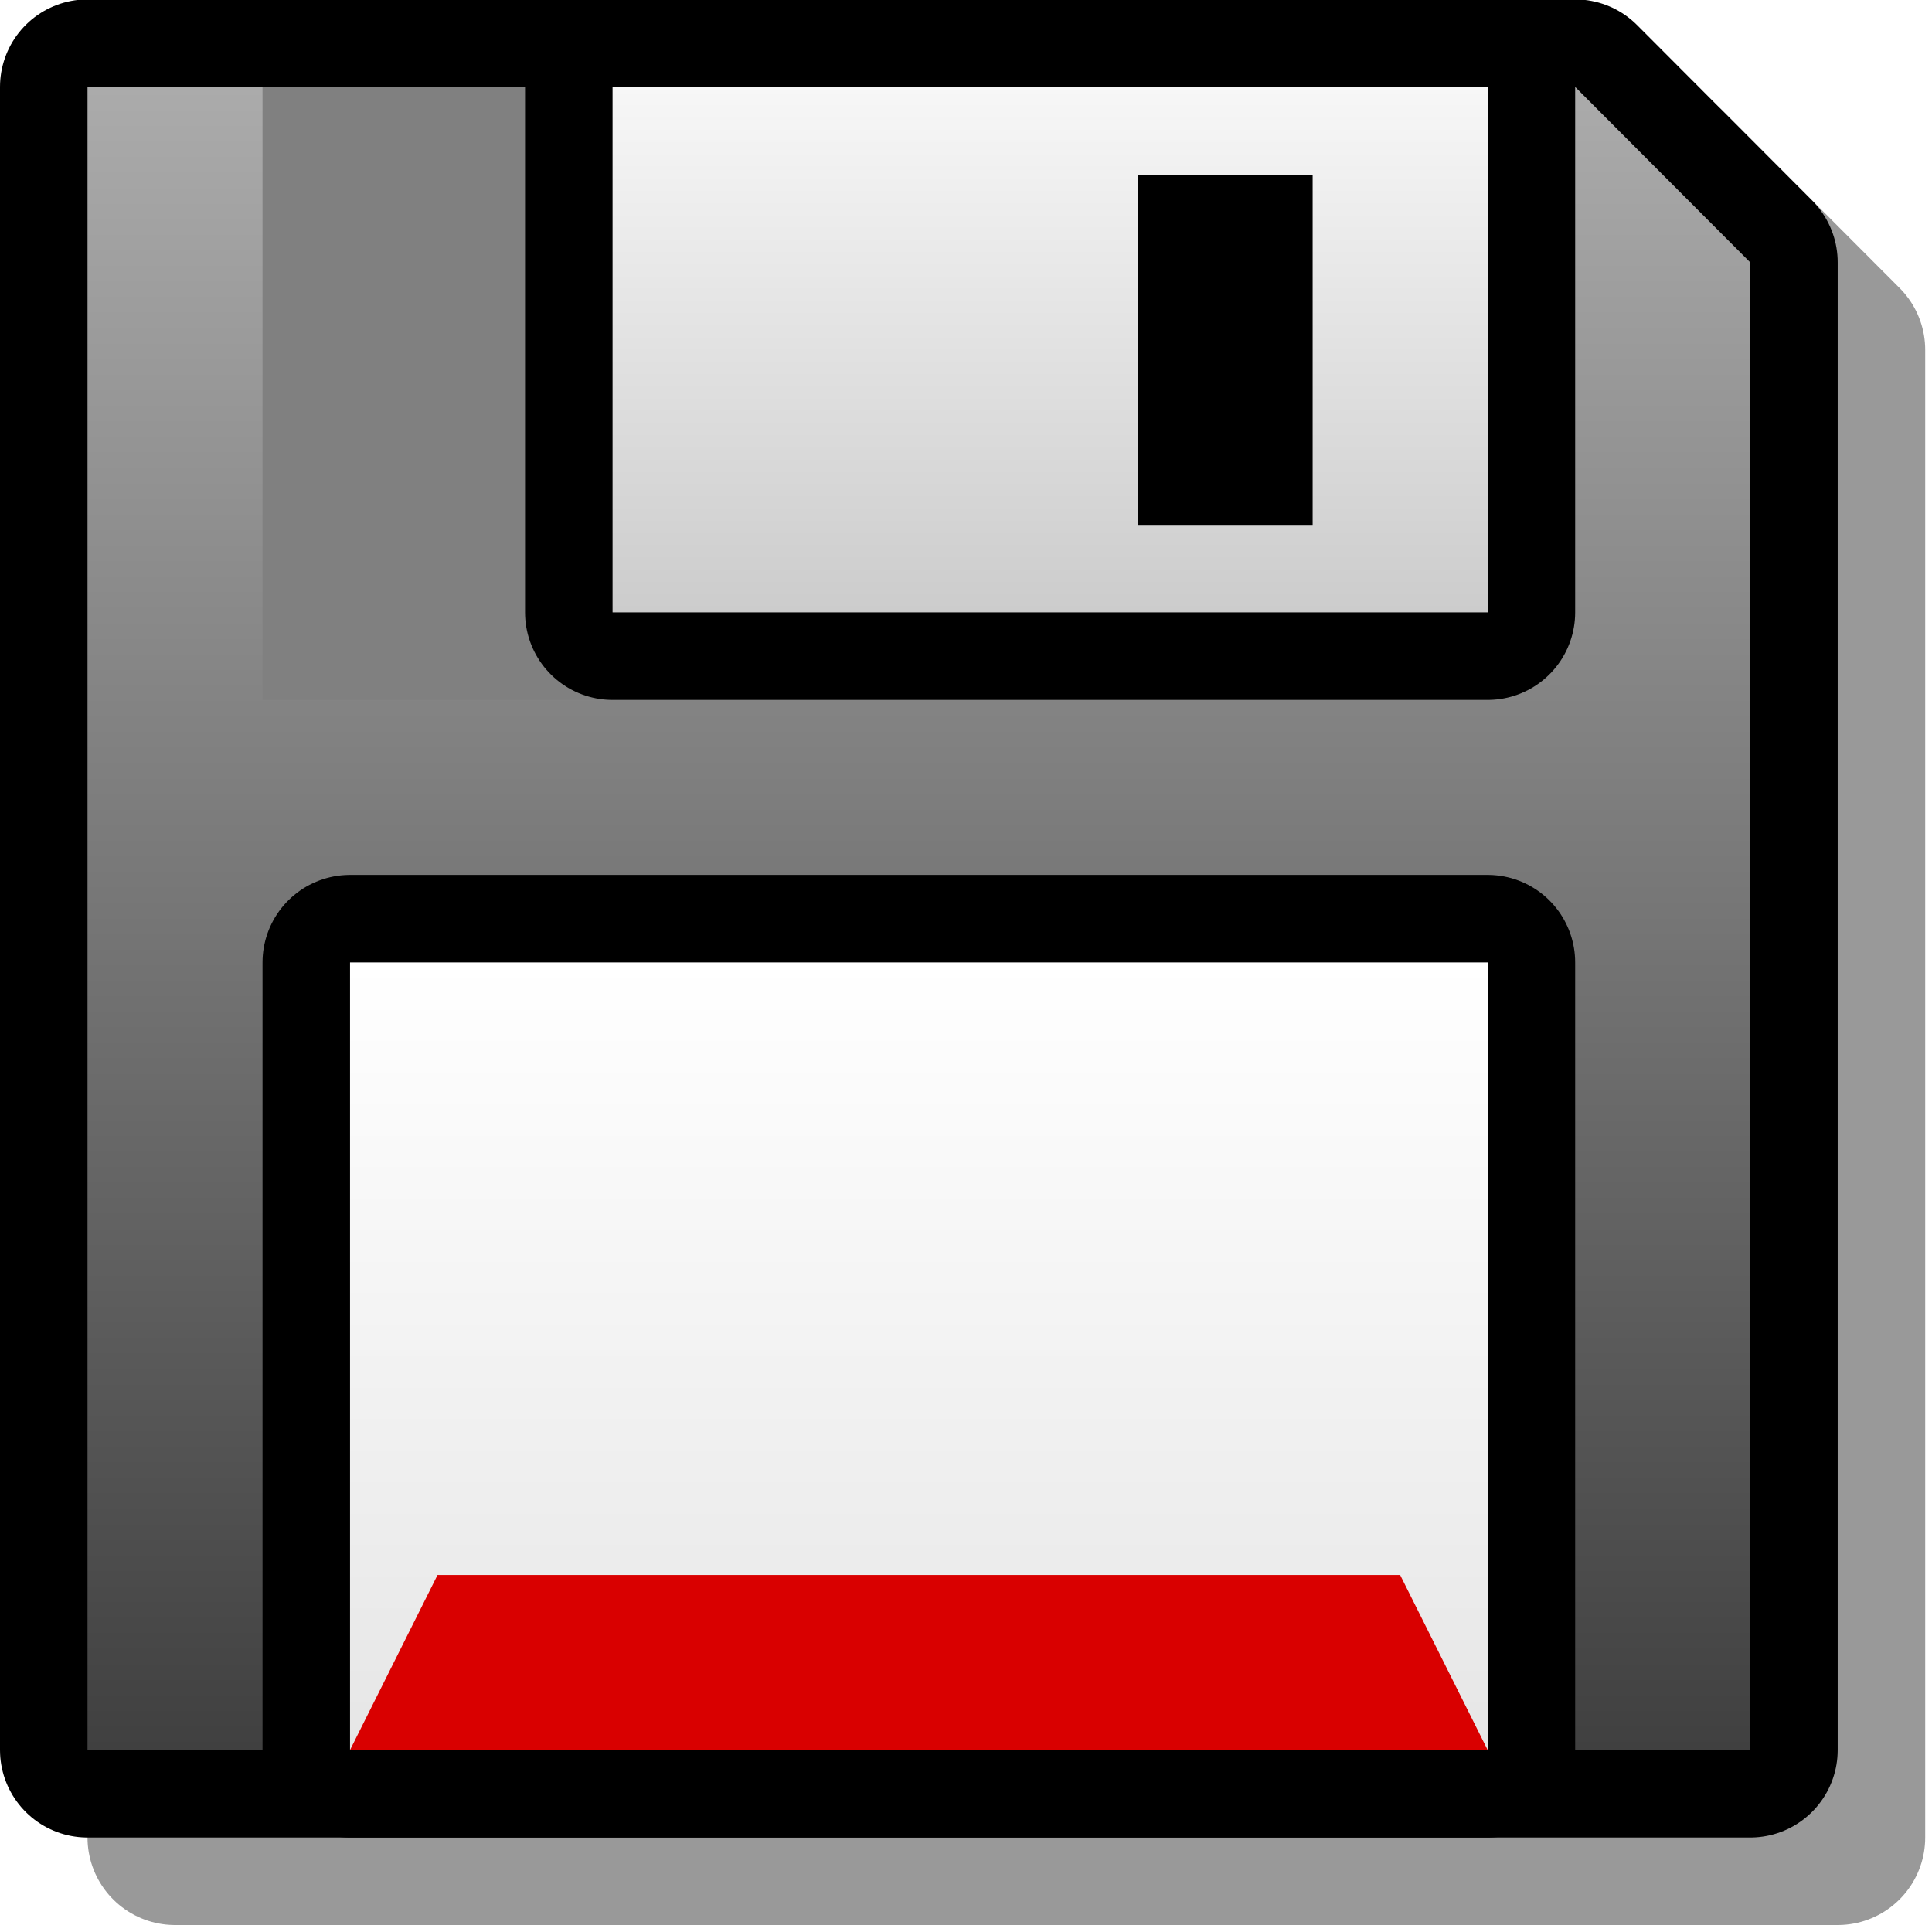
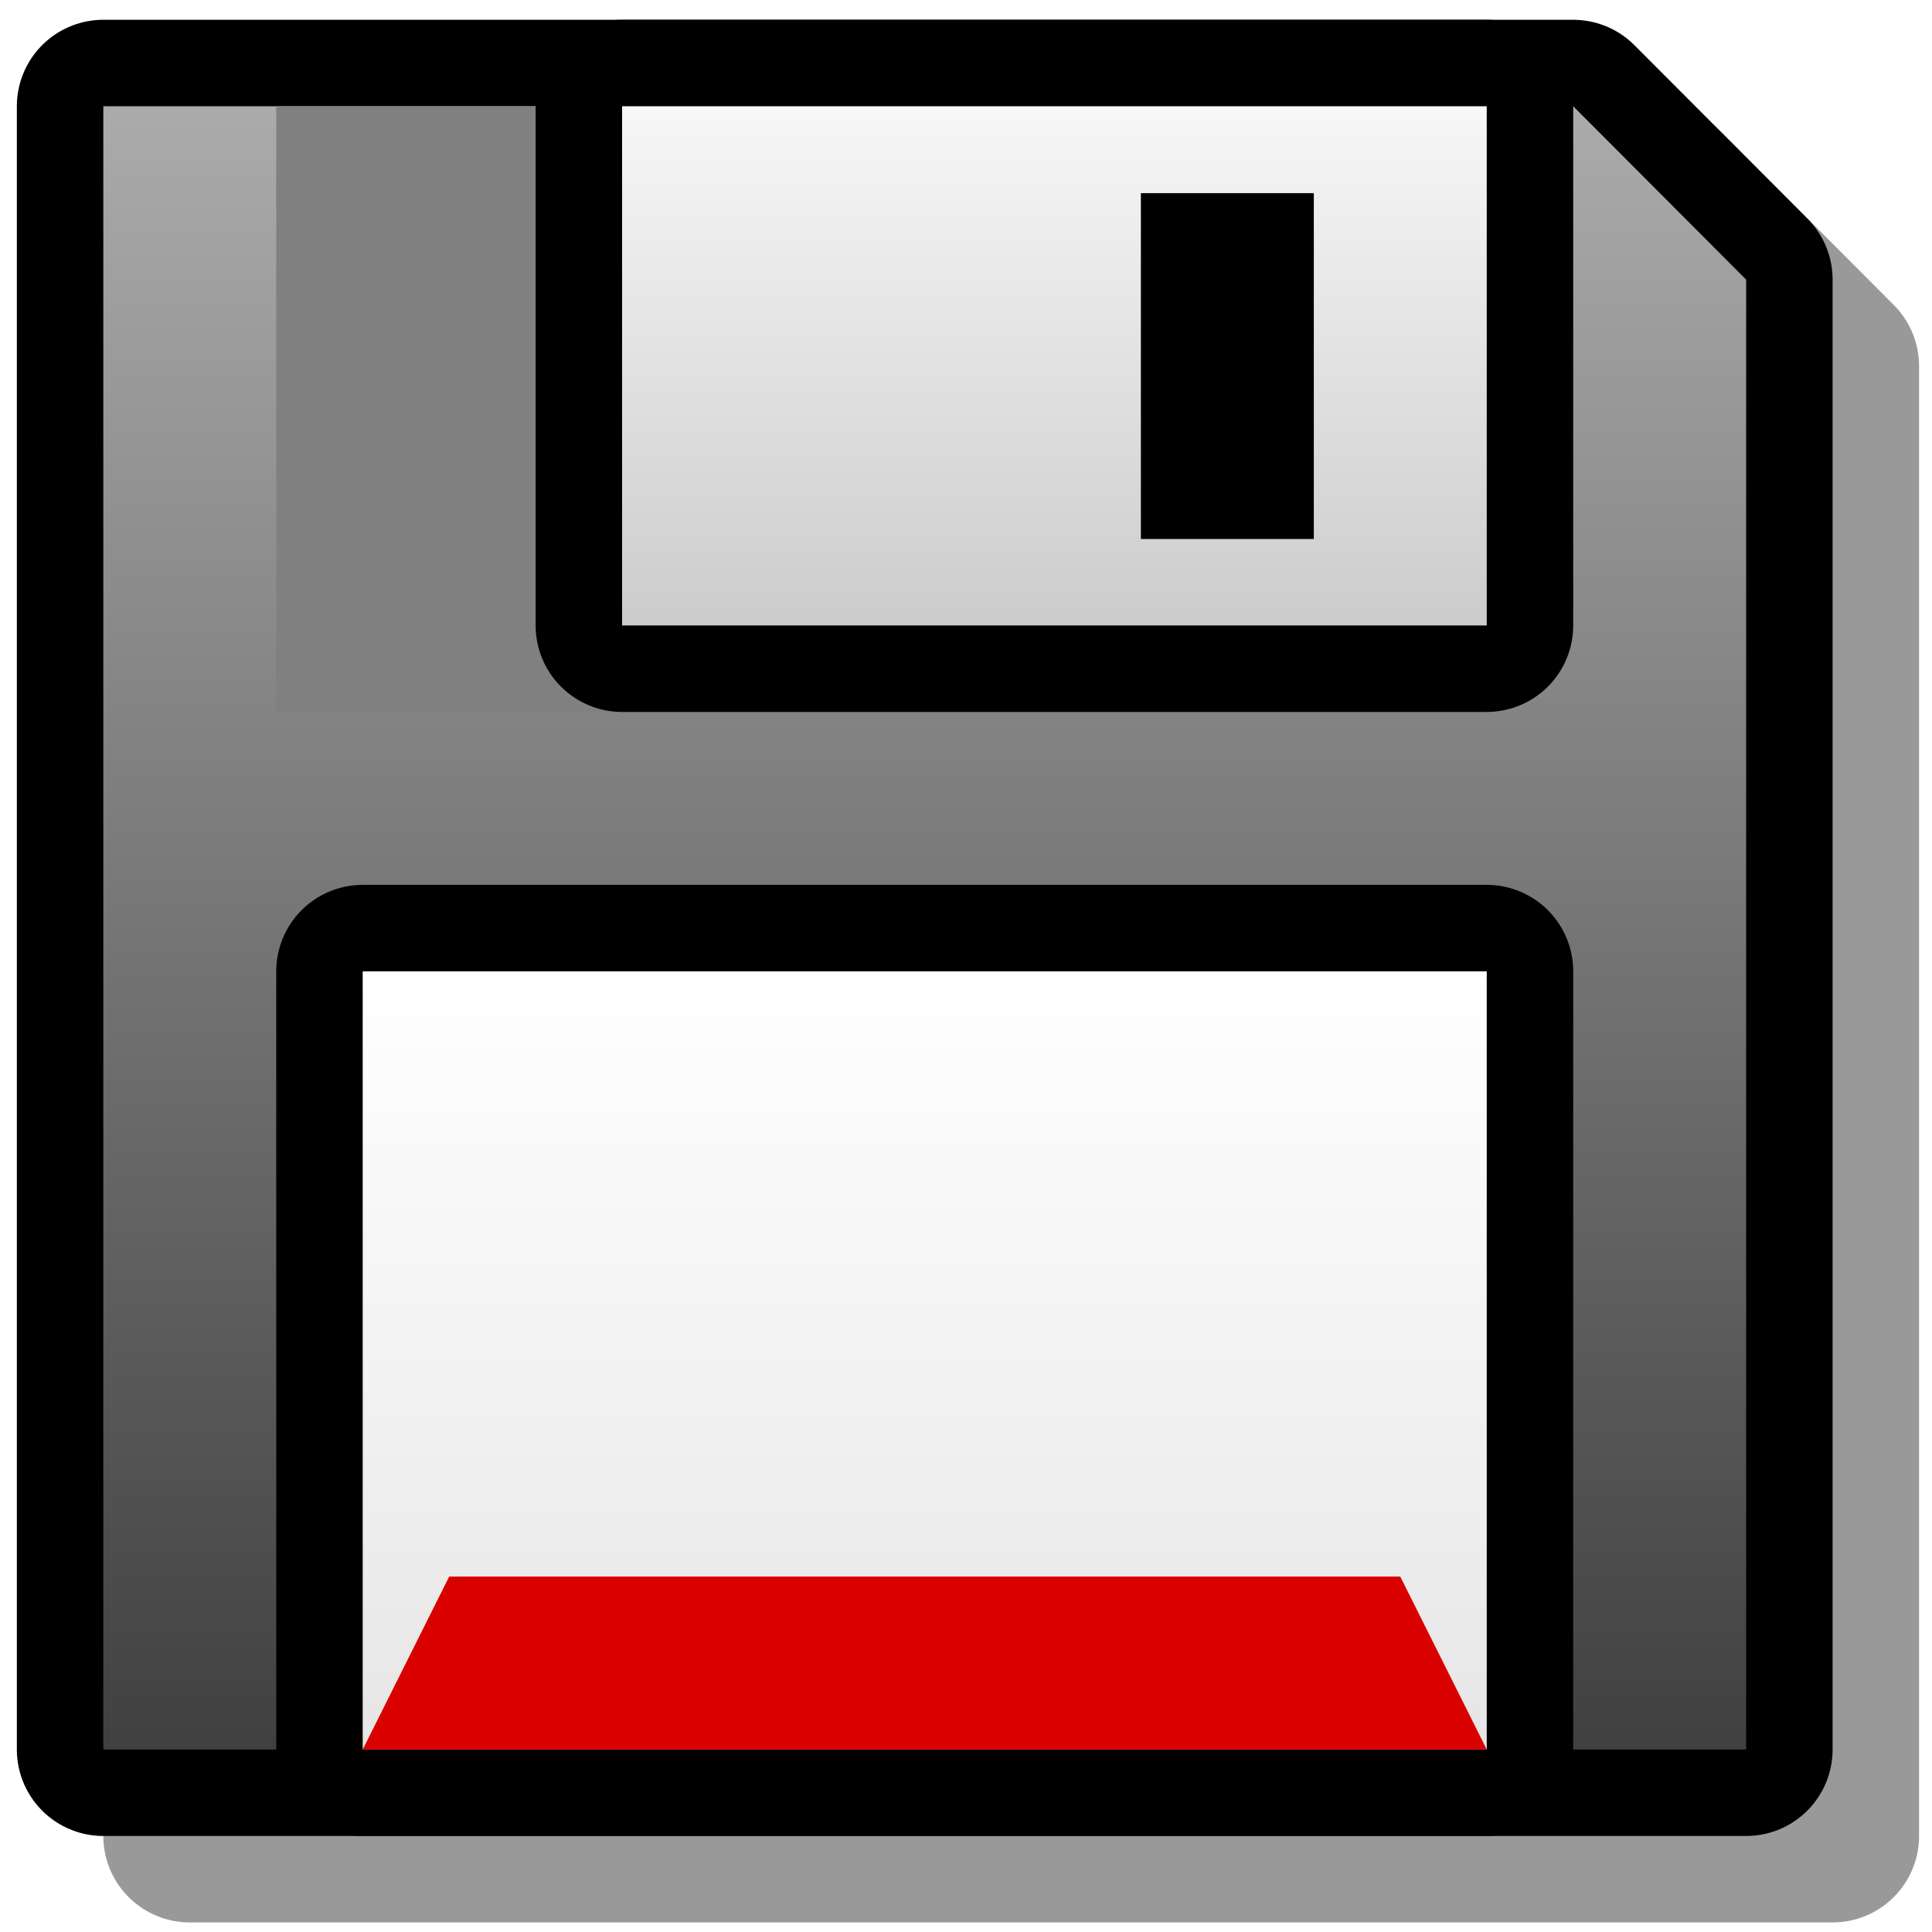
- <svg xmlns="http://www.w3.org/2000/svg" version="1.1" width="32" height="32" color-interpolation="linearRGB" id="svg39">
+ <svg xmlns="http://www.w3.org/2000/svg" version="1.1" width="28" height="28" color-interpolation="linearRGB" id="svg39">
  <defs id="defs43" />
-   <g id="g37" transform="matrix(0.7247129,0,0,0.7247129,0,-0.00275288)">
+   <g id="g37" transform="matrix(0.6265548,0,0,0.6265548,0.2441265,0.293025)">
    <path style="fill:none;stroke:#000000;stroke-width:4;stroke-linecap:round;stroke-linejoin:round;stroke-opacity:0.4" d="M 40,40 H 2 V 1.99 H 36 L 40,6 Z" transform="translate(2,2)" id="path2" />
    <path style="fill:none;stroke:#000000;stroke-width:4;stroke-linecap:round;stroke-linejoin:round" d="M 40,40 H 2 V 1.99 H 36 L 40,6 Z" id="path4" />
    <linearGradient id="gradient0" gradientUnits="userSpaceOnUse" x1="128" y1="1.99" x2="128" y2="40">
      <stop offset="0" stop-color="#ababab" id="stop6" />
      <stop offset="1" stop-color="#404040" id="stop8" />
    </linearGradient>
    <path style="fill:url(#gradient0)" d="M 40,40 H 2 V 1.99 H 36 L 40,6 Z" id="path11" />
    <path style="fill:none;stroke:#000000;stroke-width:4;stroke-linecap:round;stroke-linejoin:round" d="M 8,22 H 34 V 40 H 8 Z" id="path13" />
    <linearGradient id="gradient1" gradientUnits="userSpaceOnUse" x1="128" y1="22" x2="128" y2="40">
      <stop offset="0" stop-color="#ffffff" id="stop15" />
      <stop offset="1" stop-color="#e6e6e6" id="stop17" />
    </linearGradient>
    <path style="fill:url(#gradient1)" d="M 8,22 H 34 V 40 H 8 Z" id="path20" />
    <path style="fill:#808080" d="m 6,1.99 h 8 V 16 H 6 Z" id="path22" />
    <path style="fill:none;stroke:#000000;stroke-width:4;stroke-linecap:round;stroke-linejoin:round" d="M 14,1.99 H 34 V 14 H 14 Z" id="path24" />
    <linearGradient id="gradient2" gradientUnits="userSpaceOnUse" x1="128" y1="1.99" x2="128" y2="14">
      <stop offset="0" stop-color="#f7f7f7" id="stop26" />
      <stop offset="1" stop-color="#cccccc" id="stop28" />
    </linearGradient>
    <path style="fill:url(#gradient2)" d="M 14,1.99 H 34 V 14 H 14 Z" id="path31" />
    <path style="fill:#000000" d="m 26,4 h 4 v 8 h -4 z" id="path33" />
    <path style="fill:#d90000" d="m 10,36 h 22 l 2,4 H 8 Z" id="path35" />
  </g>
</svg>
